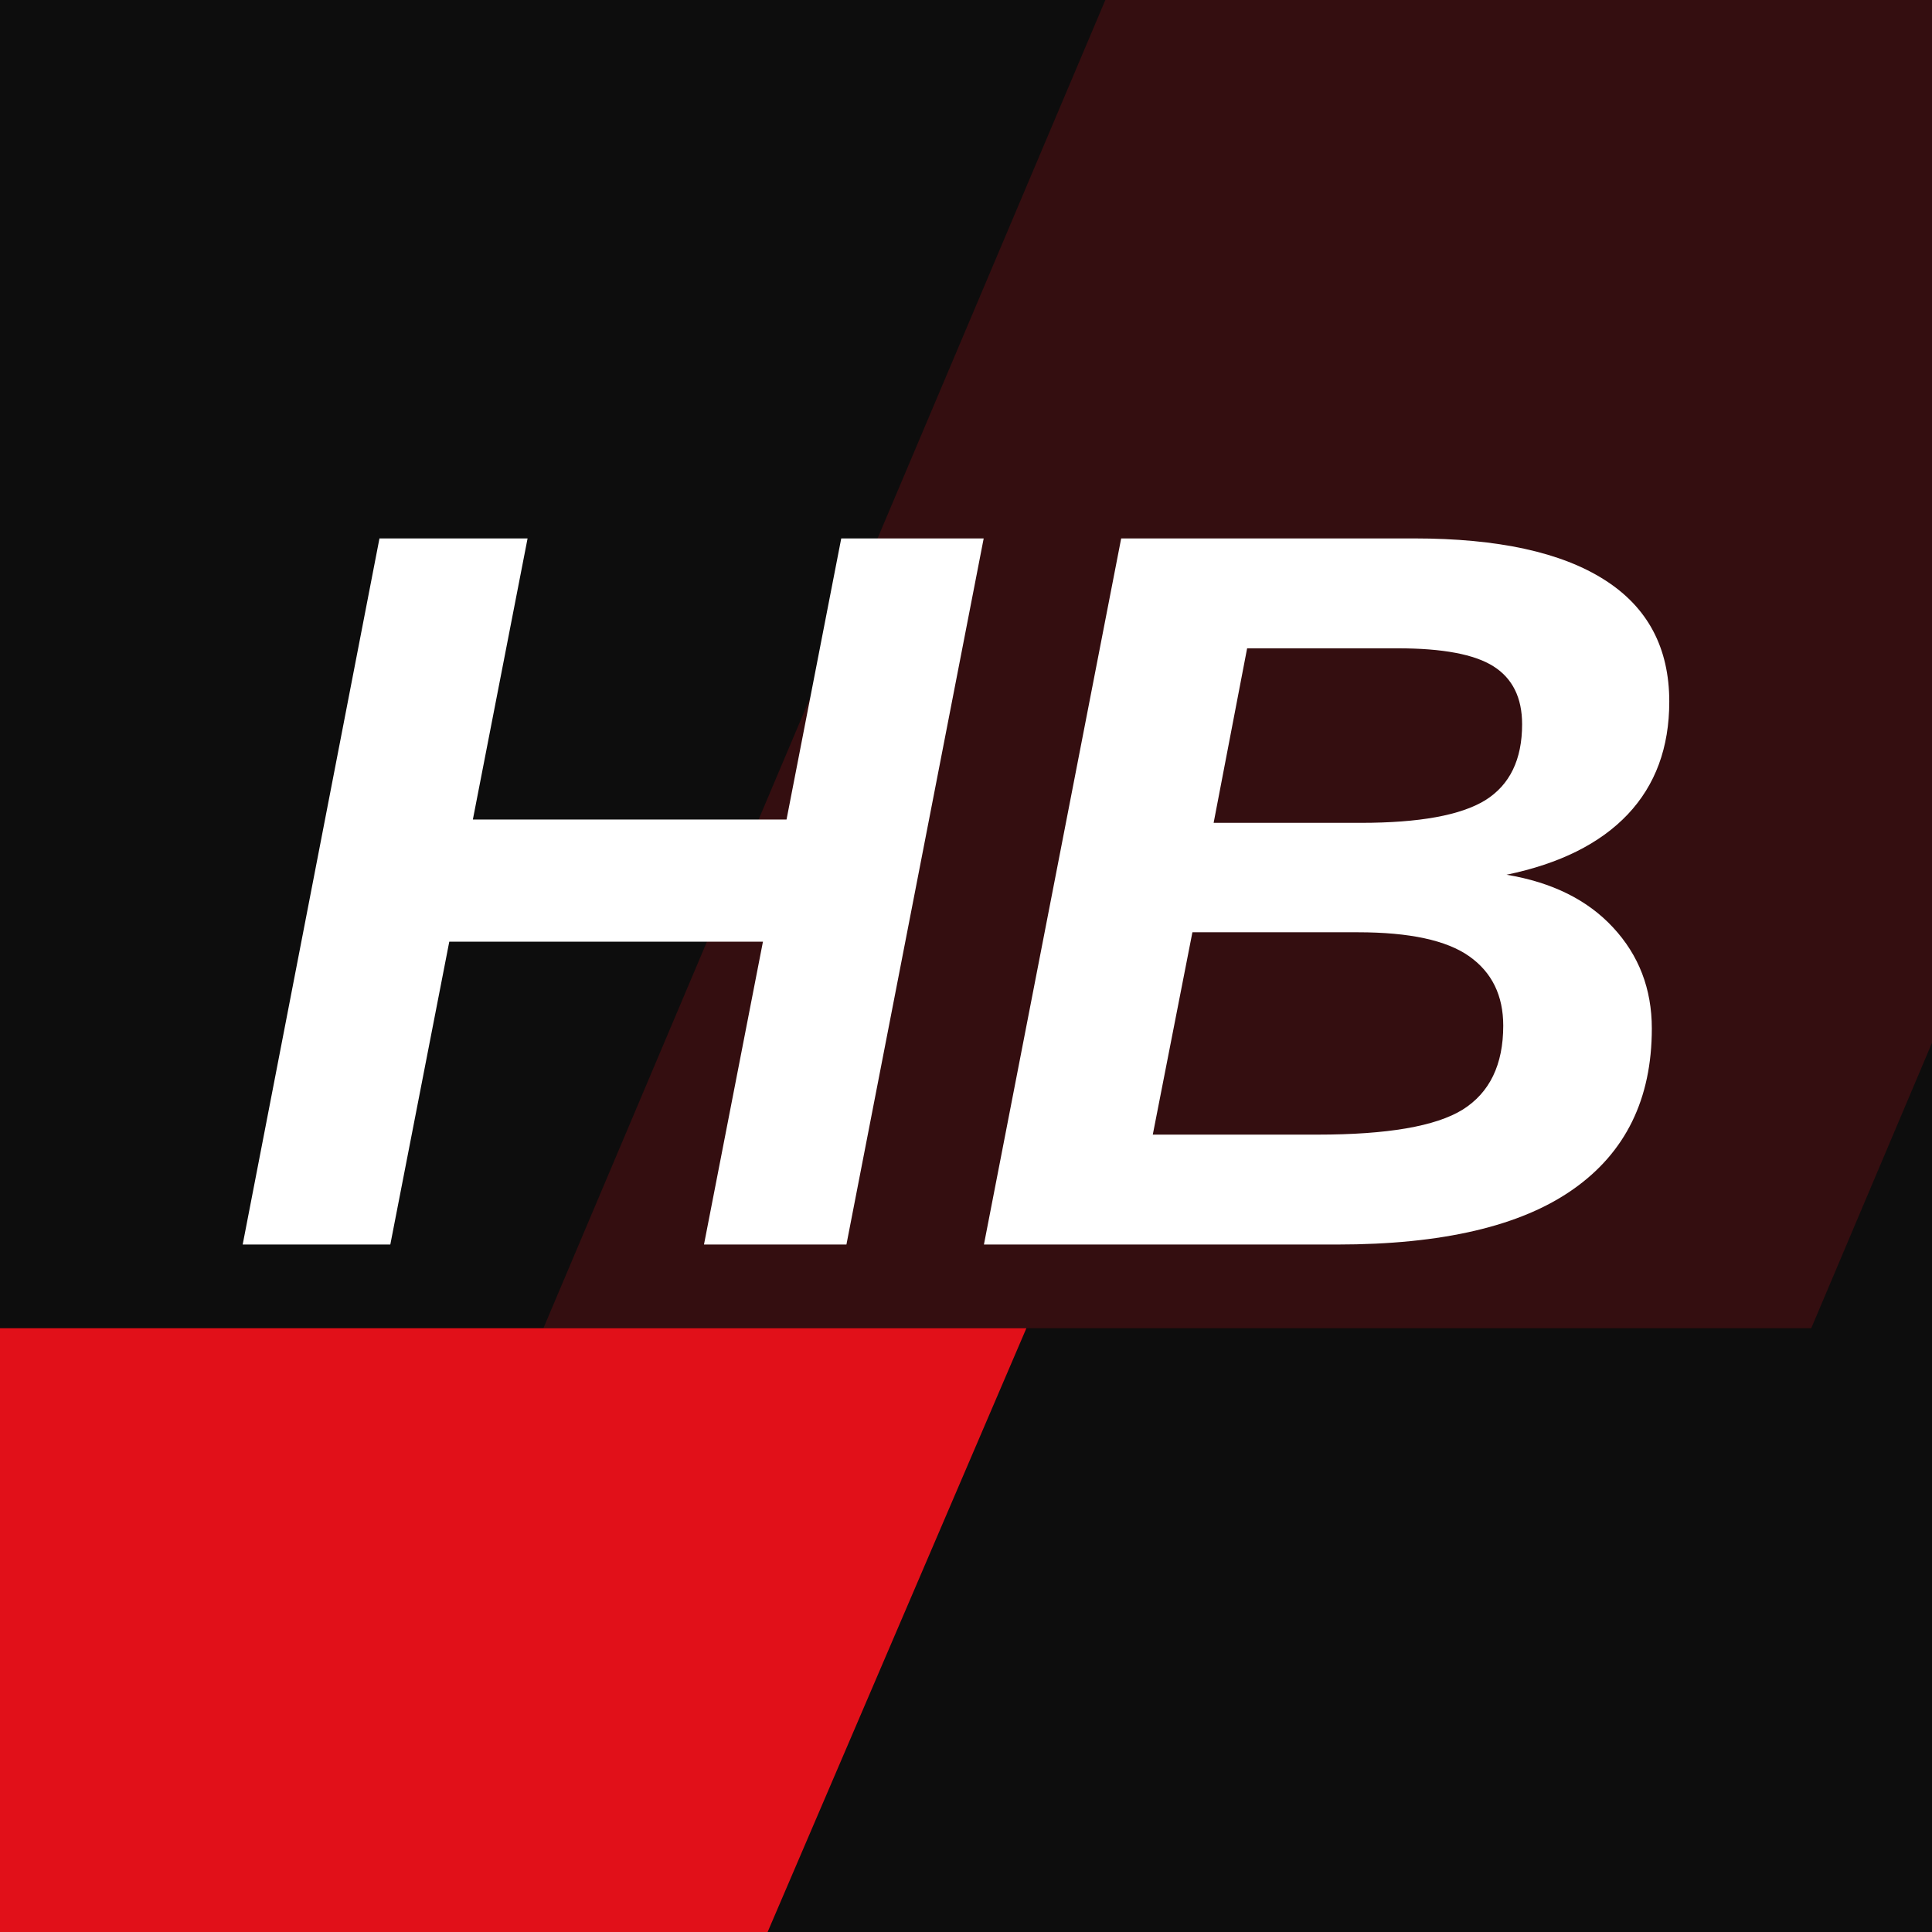
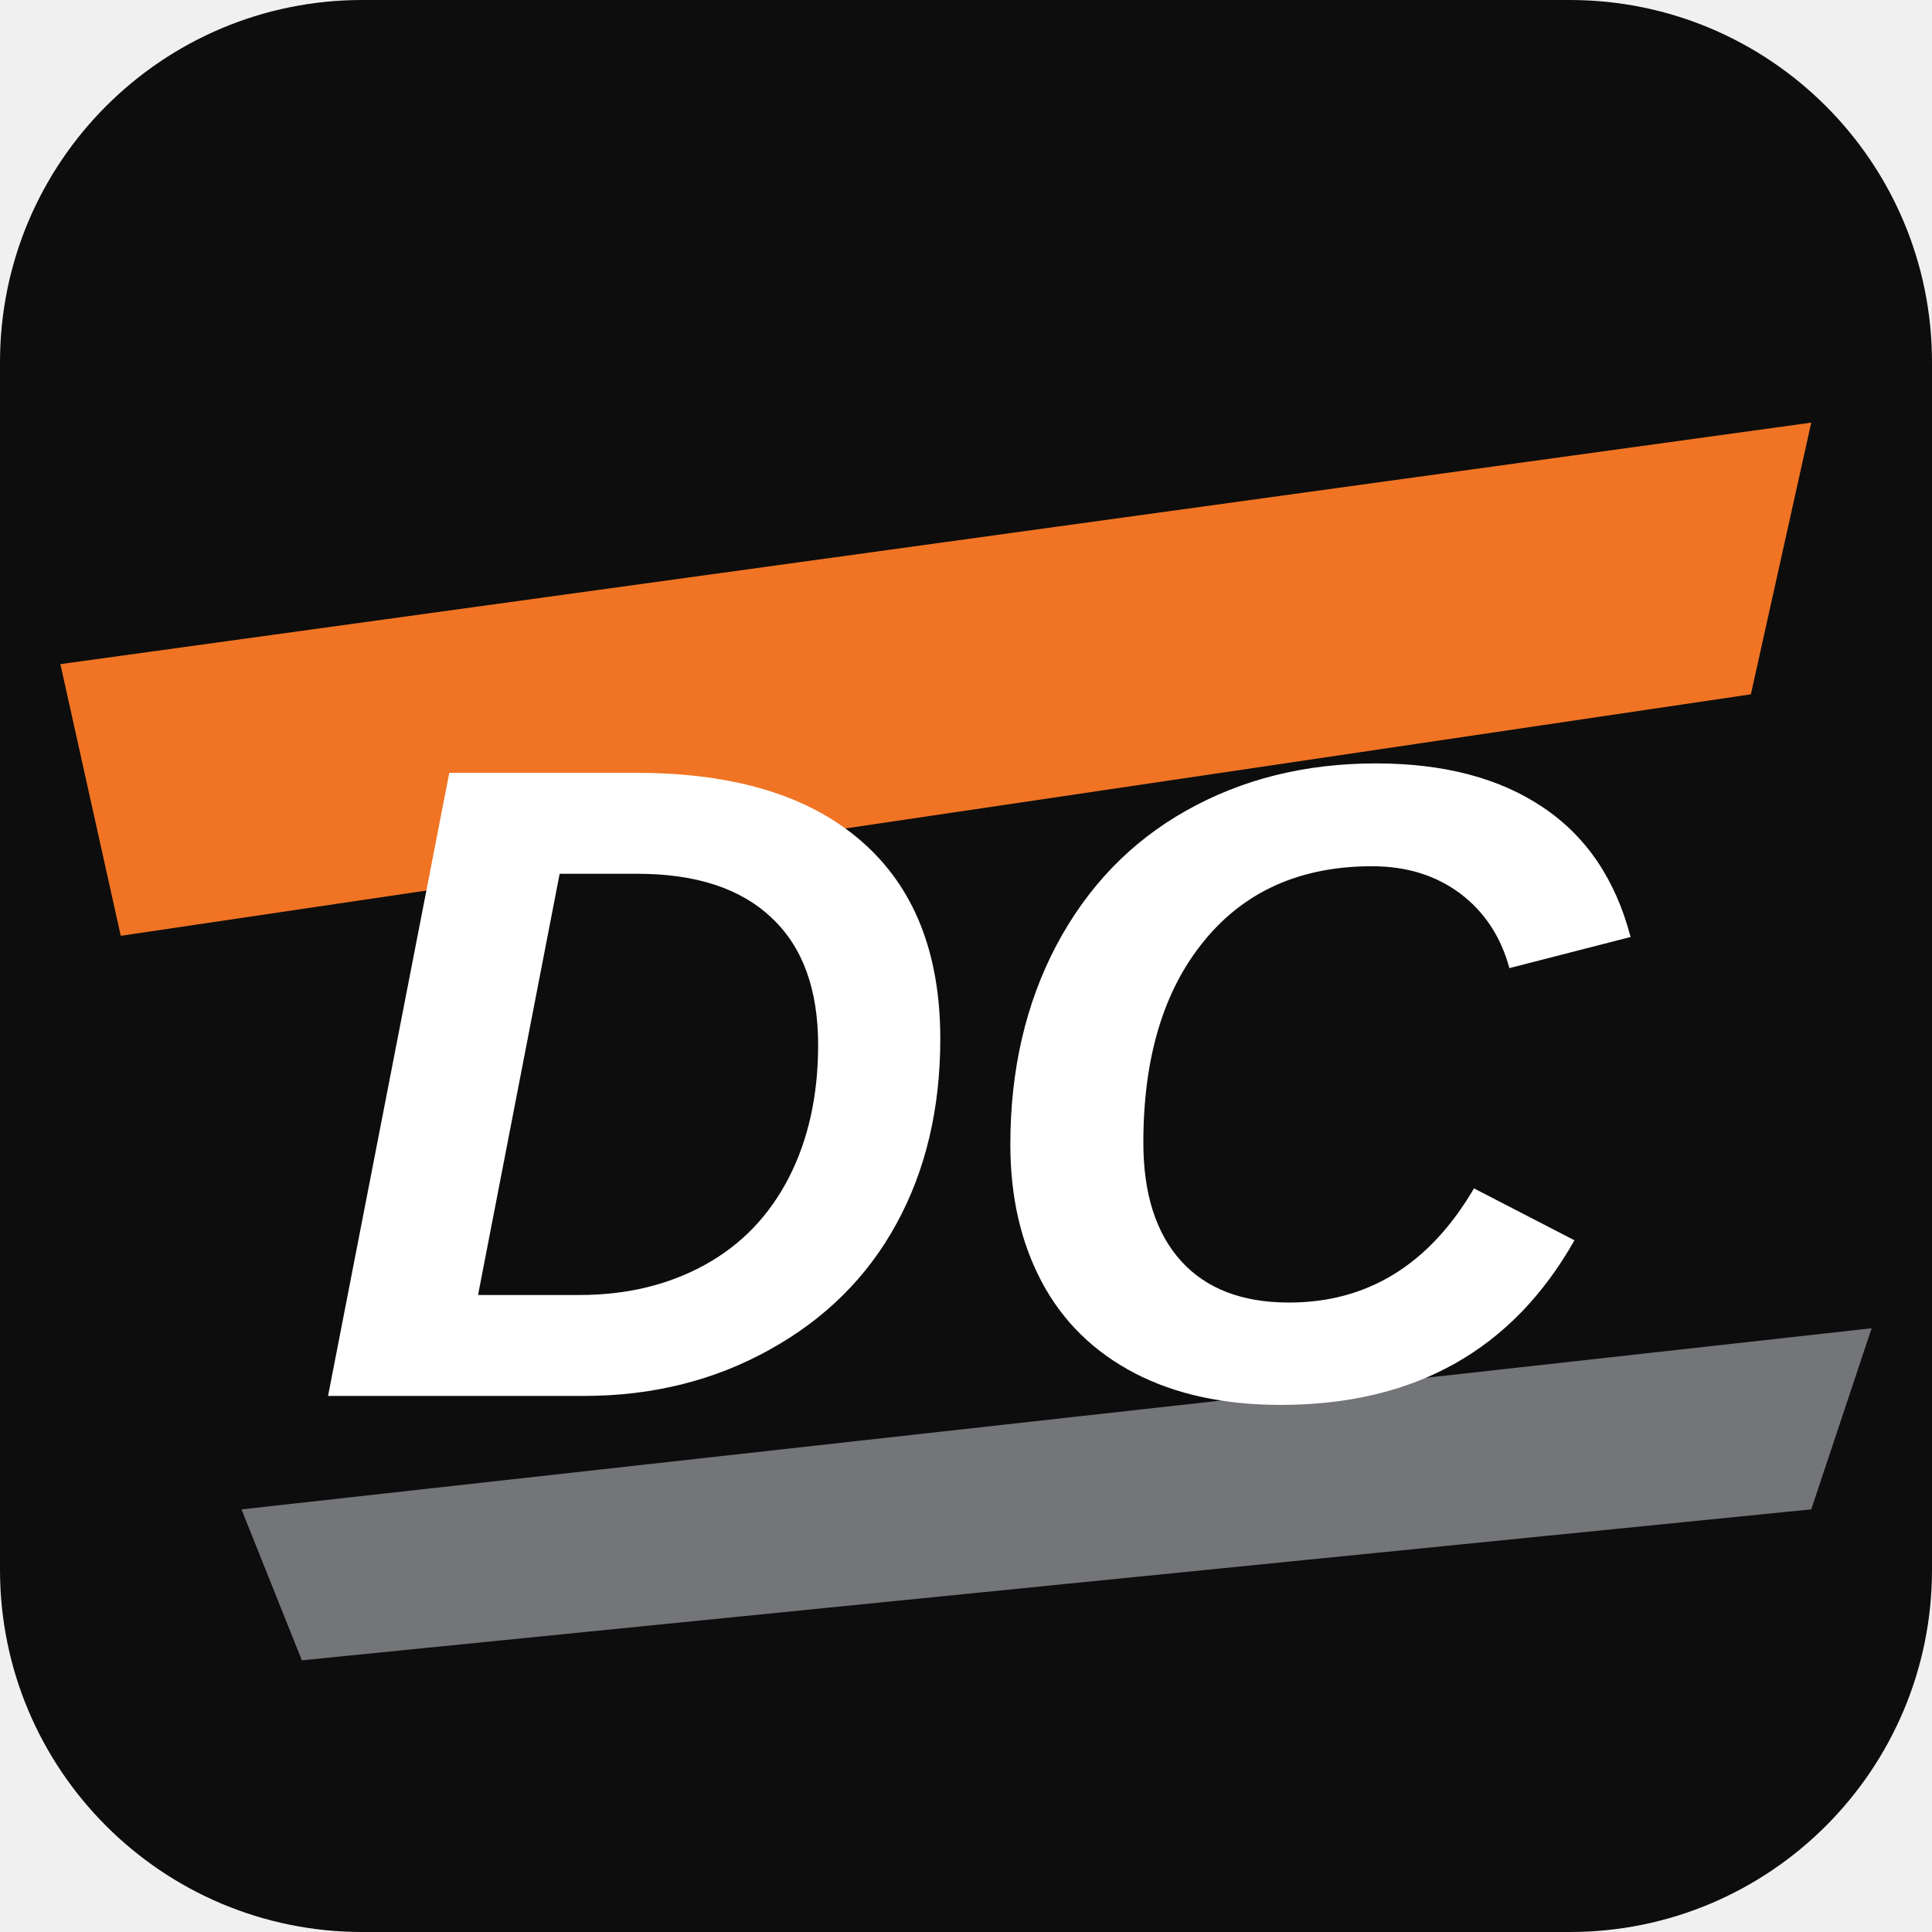
<svg xmlns="http://www.w3.org/2000/svg" width="64" height="64" viewBox="0 0 64 64">
-   <rect width="64" height="64" fill="#0D0D0D" />
-   <path d="M-8 44 L34 44 L22 72 L-20 72 Z" fill="#E11019" />
-   <path d="M40 -8 L82 -8 L60 44 L18 44 Z" fill="#E11019" opacity="0.18" />
-   <text x="50%" y="46%" dominant-baseline="central" text-anchor="middle" font-family="Arial Narrow, Arial, system-ui, sans-serif" font-weight="700" font-style="italic" font-size="34" fill="#FFFFFF">HB</text>
+   <rect width="64" height="64" rx="12" fill="#0D0D0D" />
+   <path d="M2 22 L60 14 L58 23 L4 31 Z" fill="#F07423" />
+   <path d="M8 50 L62 44 L60 50 L10 55 Z" fill="#C8CBD0" opacity="0.55" />
+   <text x="50%" y="56%" dominant-baseline="central" text-anchor="middle" font-family="Arial Narrow, Arial, system-ui, sans-serif" font-weight="700" font-style="italic" font-size="30" fill="#FFFFFF">DC</text>
</svg>
